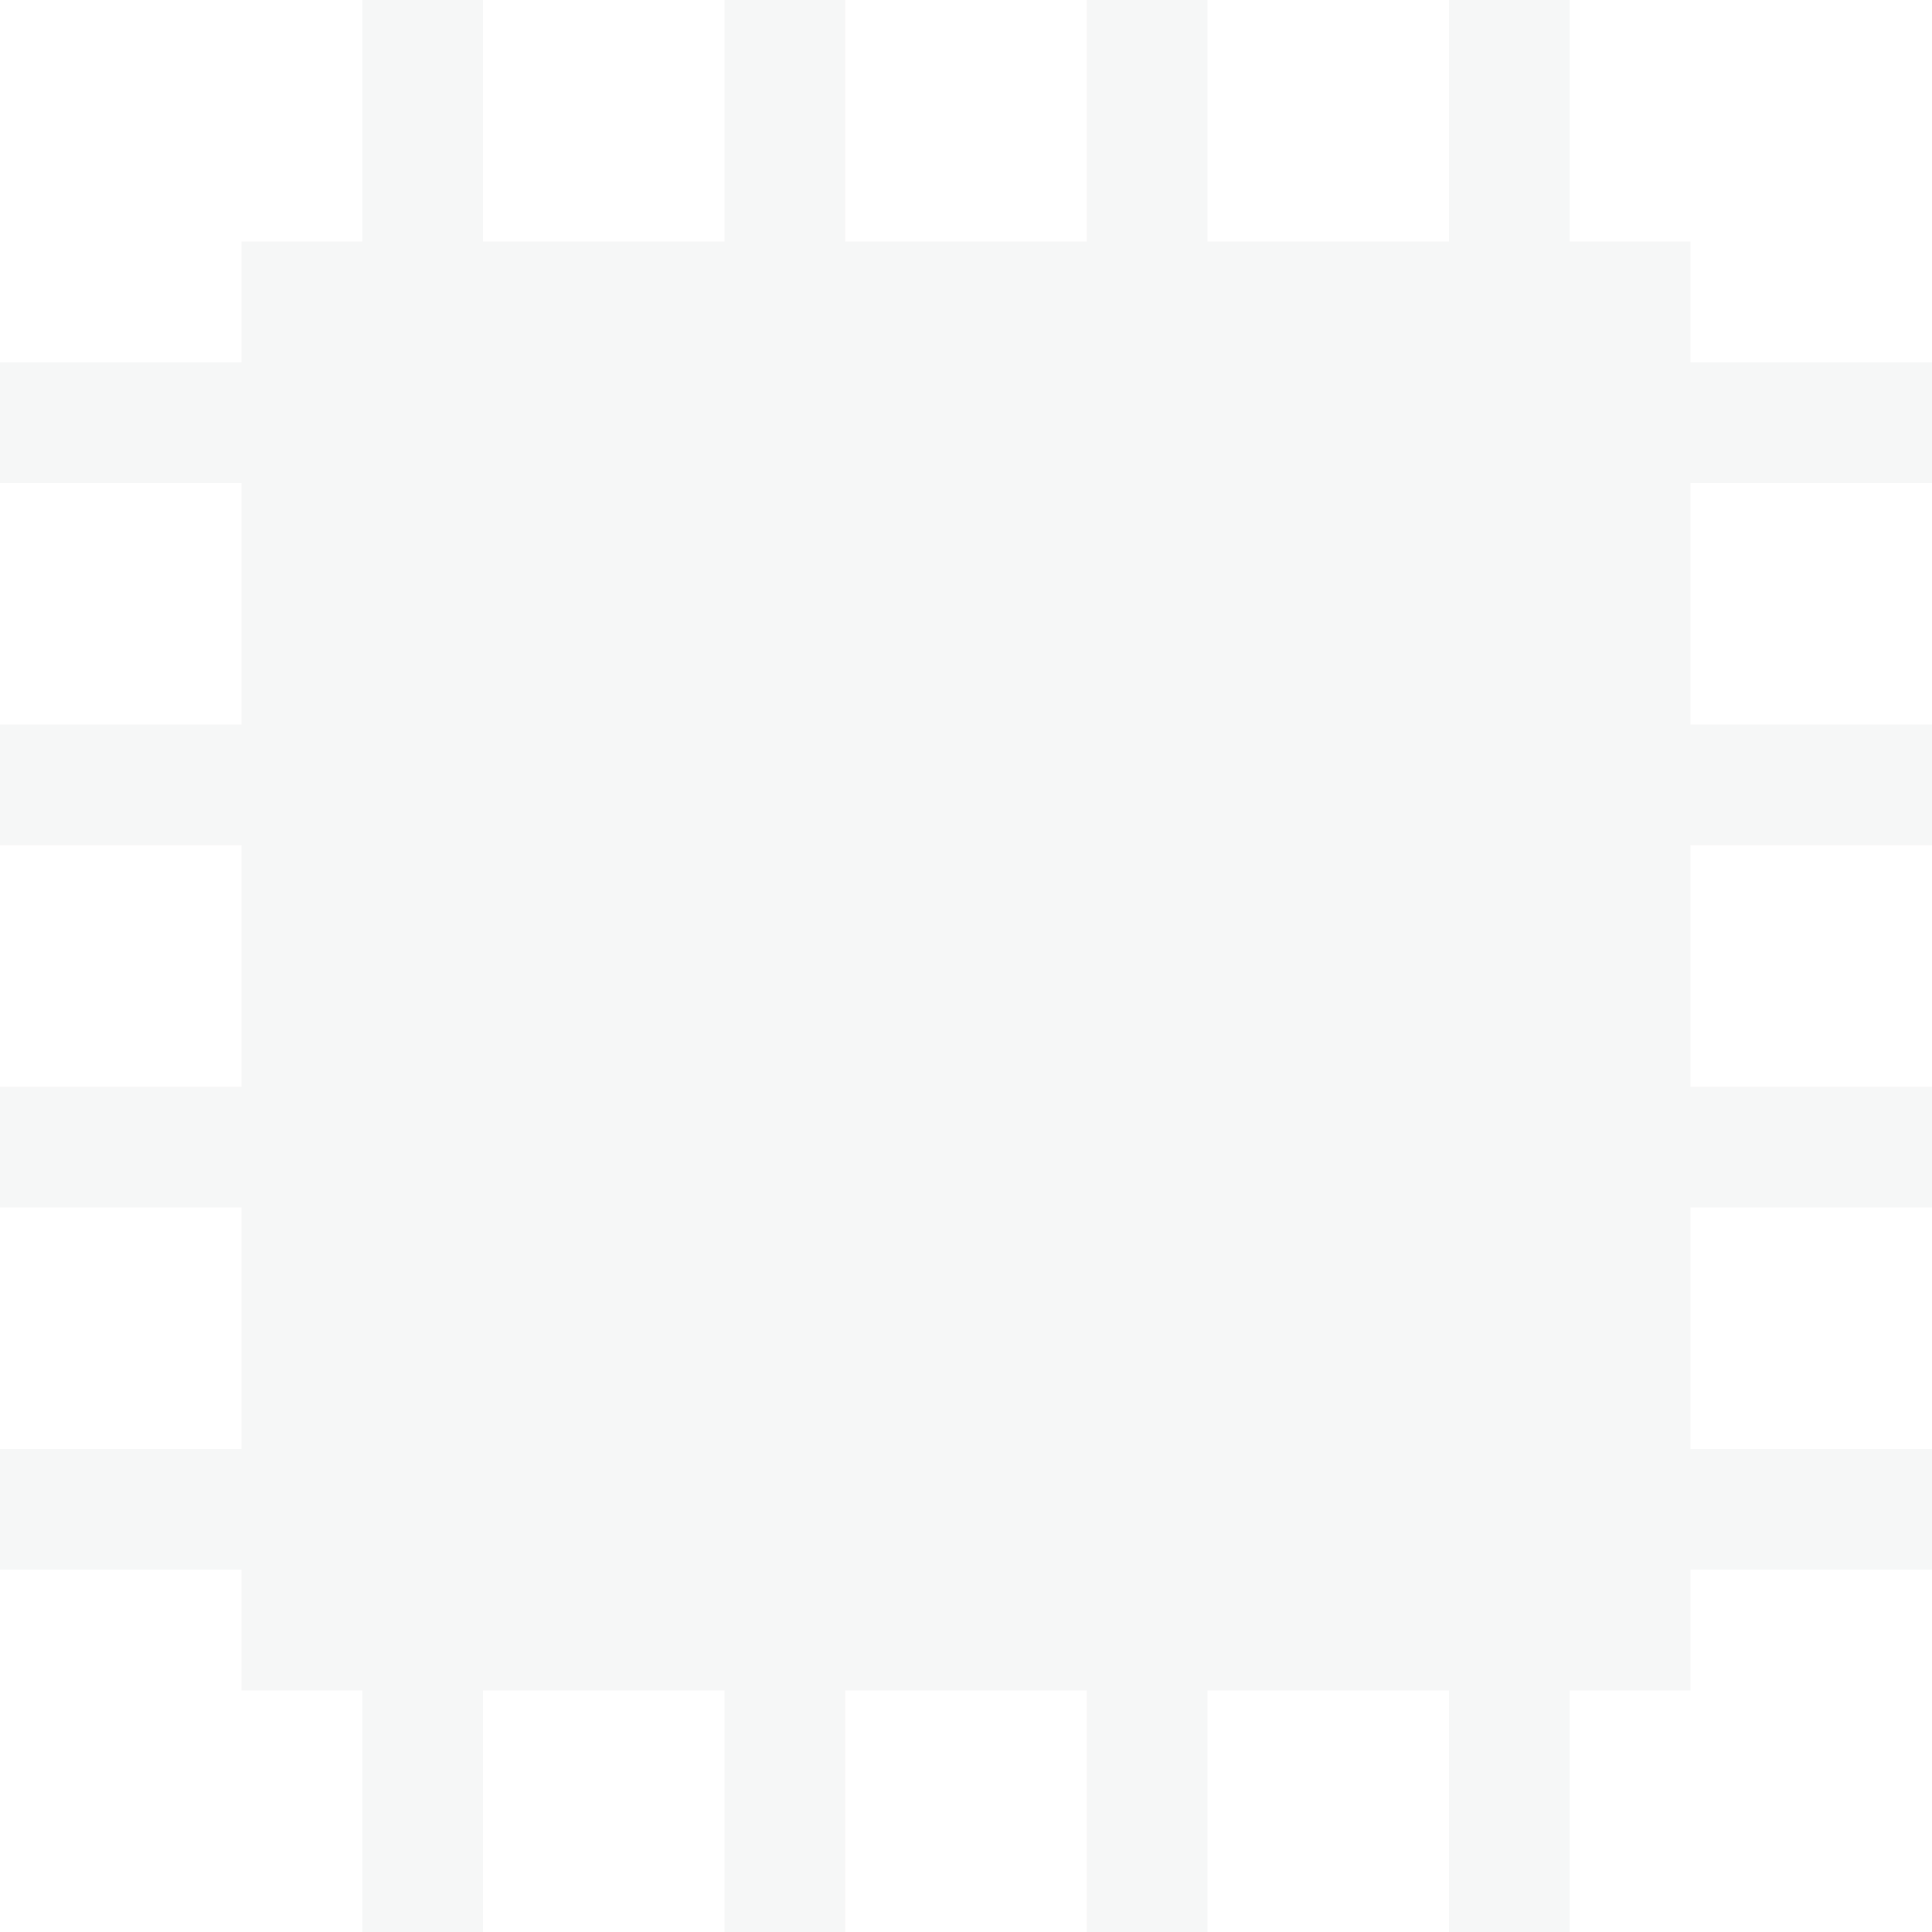
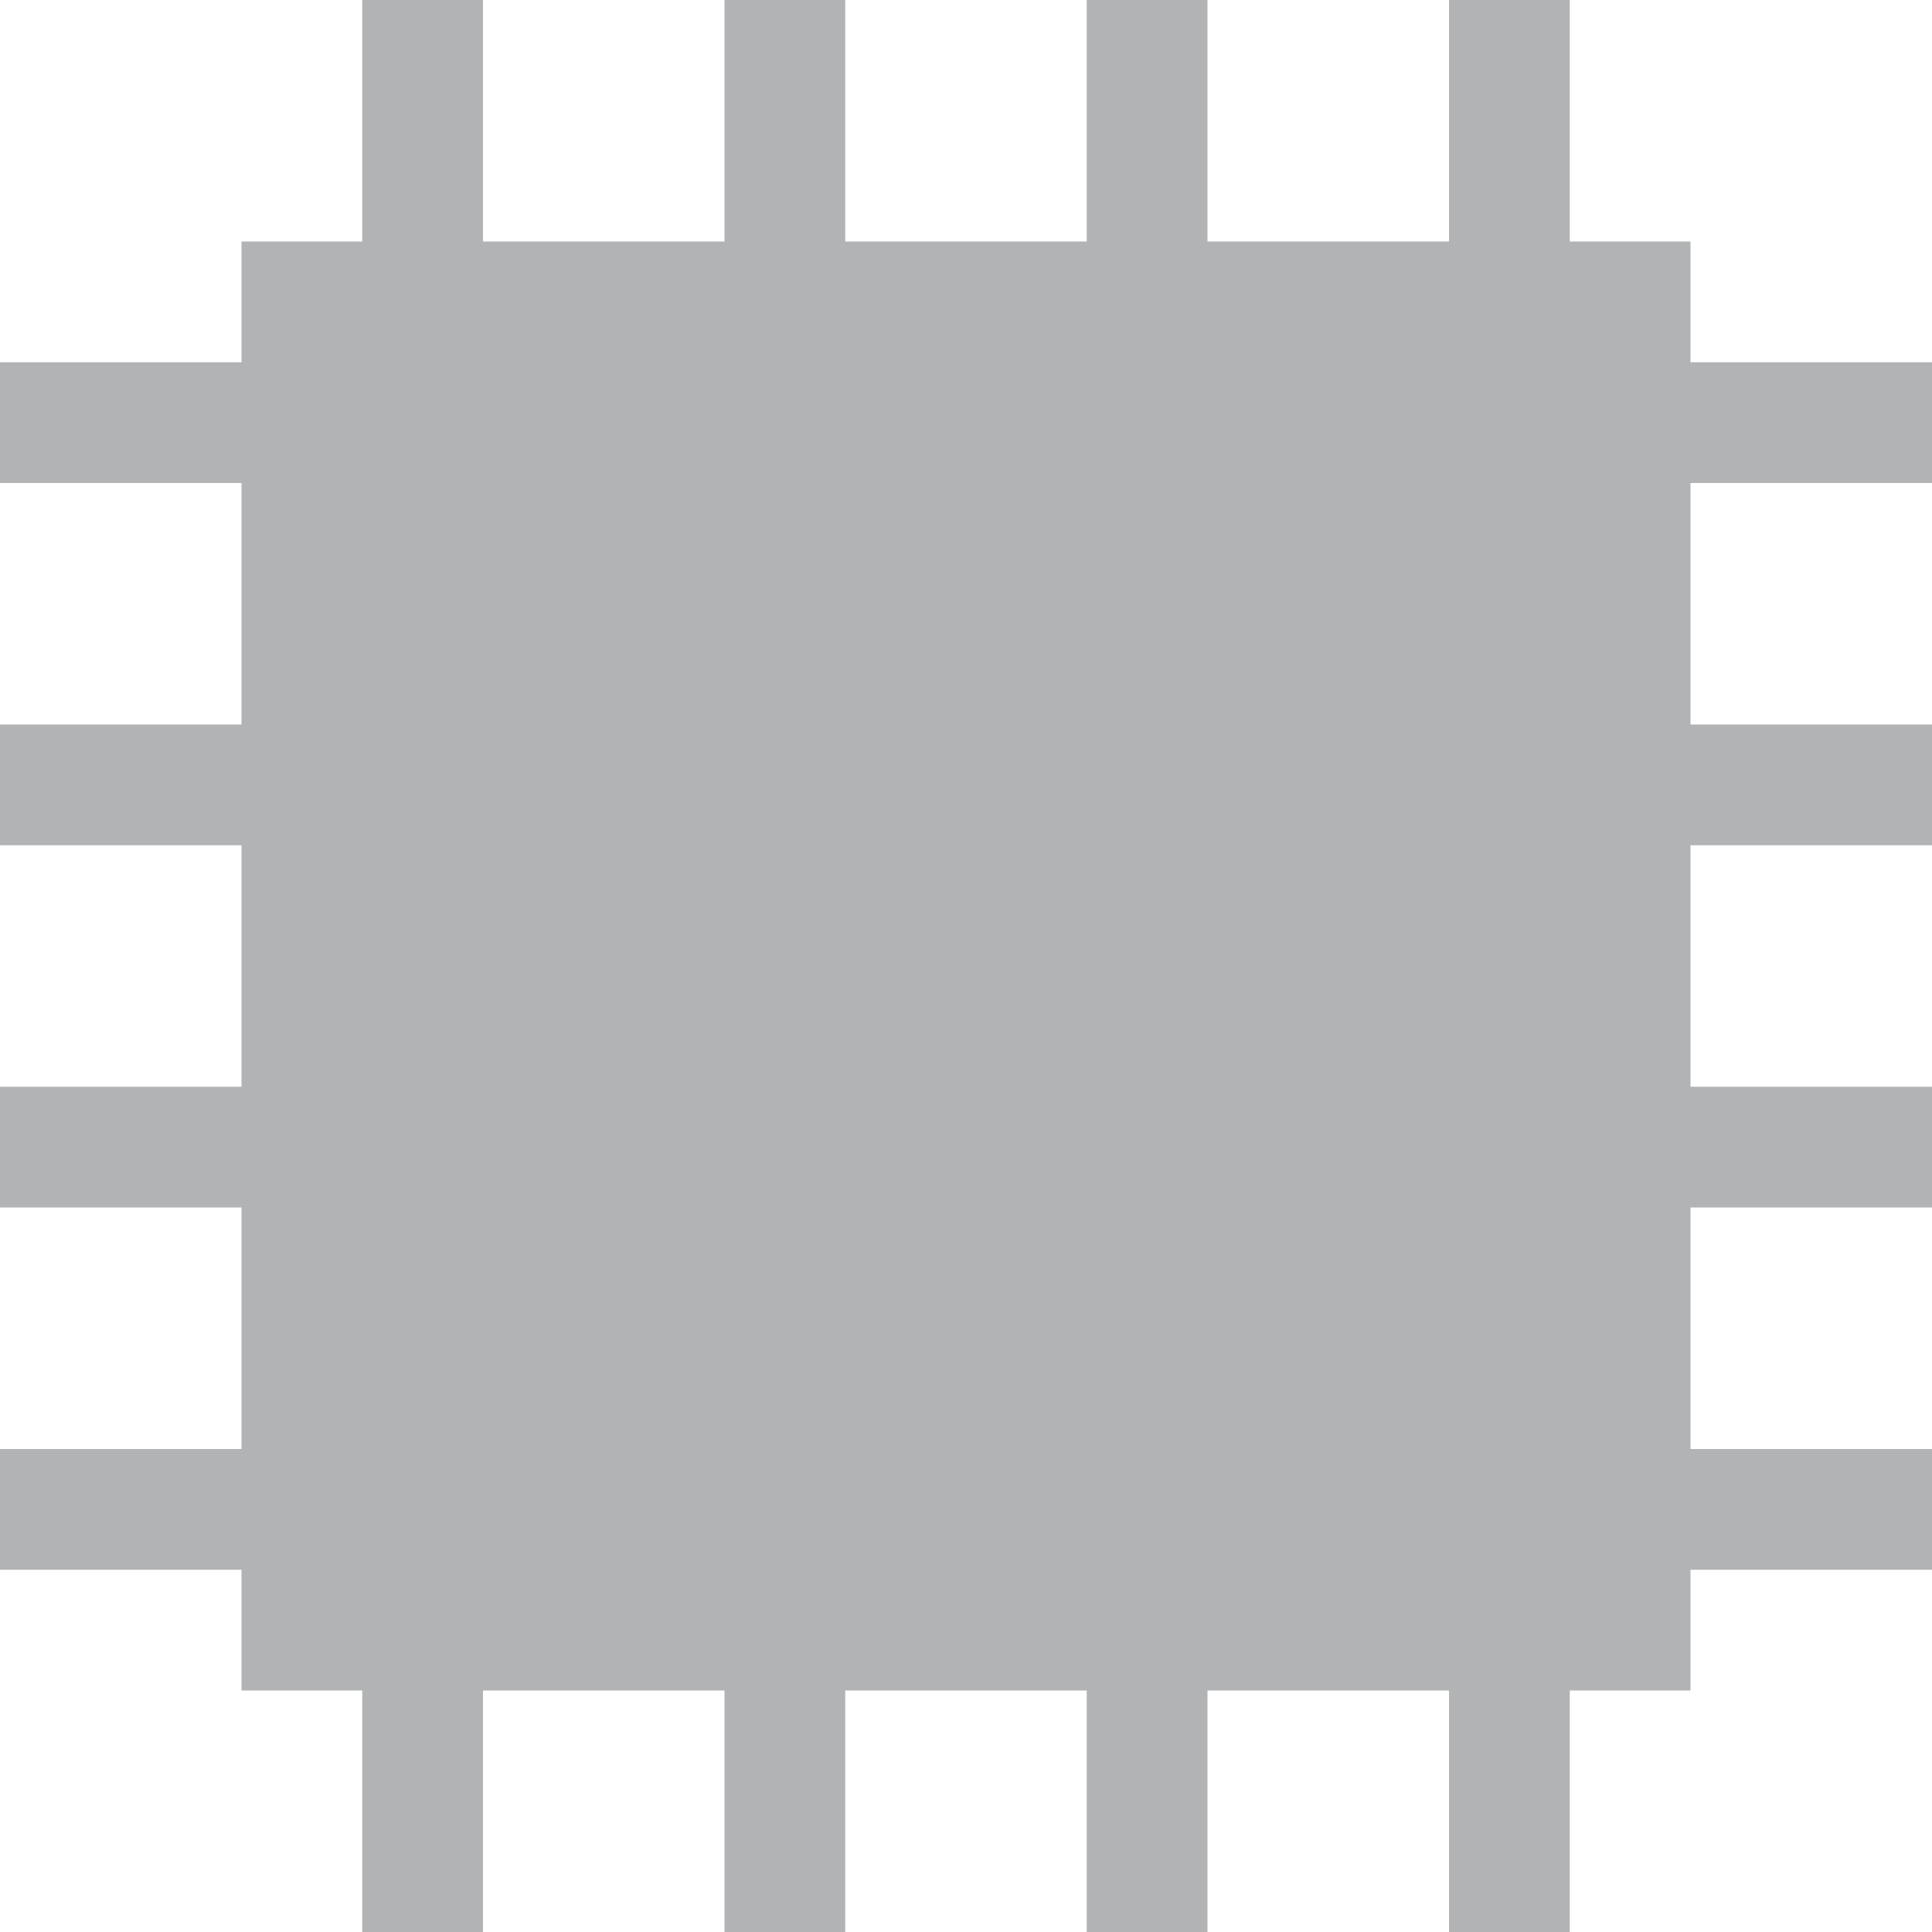
<svg xmlns="http://www.w3.org/2000/svg" style="isolation:isolate" viewBox="0 0 128 128" width="128pt" height="128pt">
  <defs>
-     <clipPath id="_clipPath_SeF5RGtL4hEsN40iVTcBsim1o744vp03">
-       <rect width="128" height="128" />
-     </clipPath>
+     <style id="current-color-scheme" type="text/css">
+             .ColorScheme-Text {
+             color:#232629;
+             }
+         </style>
  </defs>
-   <g clip-path="url(#_clipPath_SeF5RGtL4hEsN40iVTcBsim1o744vp03)">
-     <g>
-       <path d=" M 24 0 L 24 16 L 16 16 L 16 24 L 0 24 L 0 32 L 16 32 L 16 48 L 0 48 L 0 56 L 16 56 L 16 72 L 0 72 L 0 80 L 16 80 L 16 96 L 0 96 L 0 104 L 16 104 L 16 112 L 24 112 L 24 128 L 32 128 L 32 112 L 48 112 L 48 128 L 56 128 L 56 112 L 72 112 L 72 128 L 80 128 L 80 112 L 96 112 L 96 128 L 104 128 L 104 112 L 112 112 L 112 104 L 128 104 L 128 96 L 112 96 L 112 80 L 128 80 L 128 72 L 112 72 L 112 56 L 128 56 L 128 48 L 112 48 L 112 32 L 128 32 L 128 24 L 112 24 L 112 16 L 104 16 L 104 0 L 96 0 L 96 16 L 80 16 L 80 0 L 72 0 L 72 16 L 56 16 L 56 0 L 48 0 L 48 16 L 32 16 L 32 0 L 24 0 Z " fill="rgb(239,240,241)" fill-opacity="0.5" />
-     </g>
-   </g>
+   <rect height="128" width="128" opacity="0" />
+   <path d=" M 24 0 L 24 16 L 16 16 L 16 24 L 0 24 L 0 32 L 16 32 L 16 48 L 0 48 L 0 56 L 16 56 L 16 72 L 0 72 L 0 80 L 16 80 L 16 96 L 0 96 L 0 104 L 16 104 L 16 112 L 24 112 L 24 128 L 32 128 L 32 112 L 48 112 L 48 128 L 56 128 L 56 112 L 72 112 L 72 128 L 80 128 L 80 112 L 96 112 L 96 128 L 104 128 L 104 112 L 112 112 L 112 104 L 128 104 L 128 96 L 112 96 L 112 80 L 128 80 L 128 72 L 112 72 L 112 56 L 128 56 L 128 48 L 112 48 L 112 32 L 128 32 L 128 24 L 112 24 L 112 16 L 104 16 L 104 0 L 96 0 L 96 16 L 80 16 L 80 0 L 72 0 L 72 16 L 56 16 L 56 0 L 48 0 L 48 16 L 32 16 L 32 0 L 24 0 Z " fill="currentColor" fill-opacity="0.35" class="ColorScheme-Text" />
</svg>
